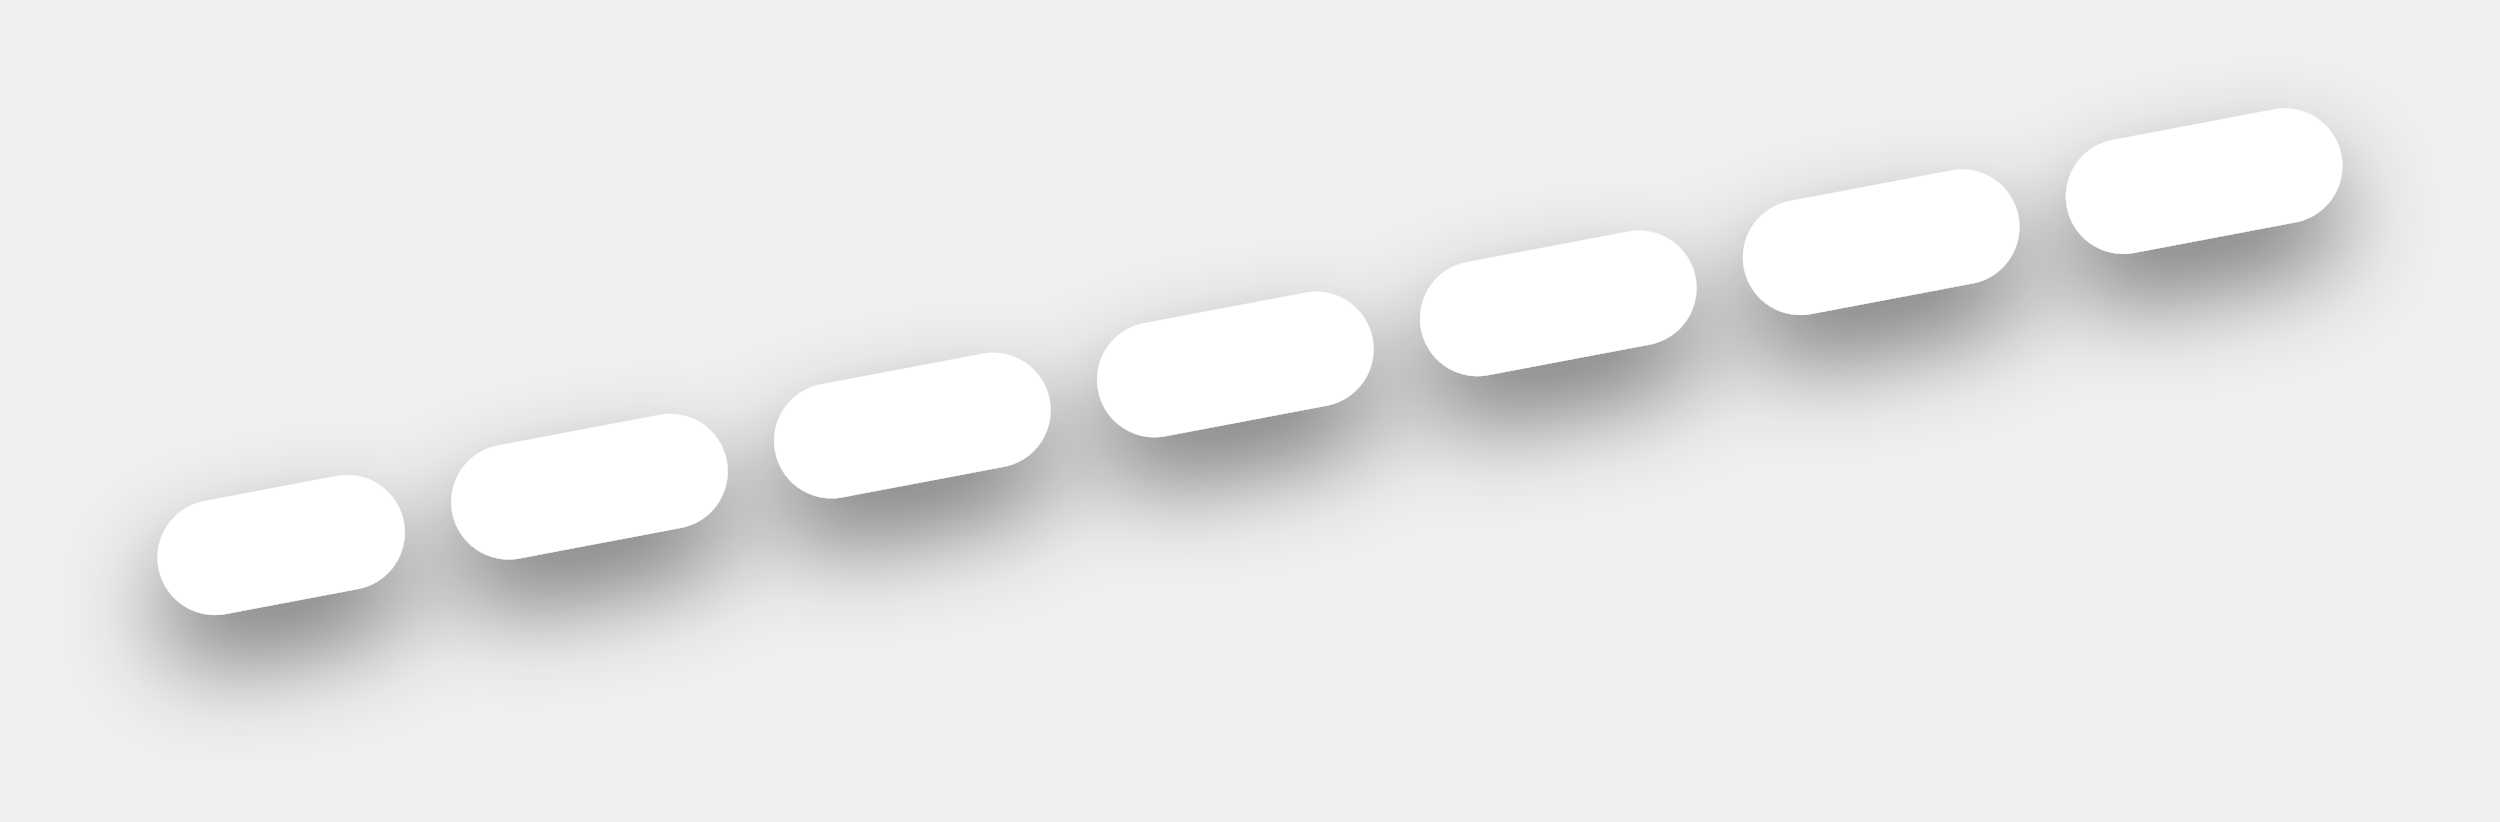
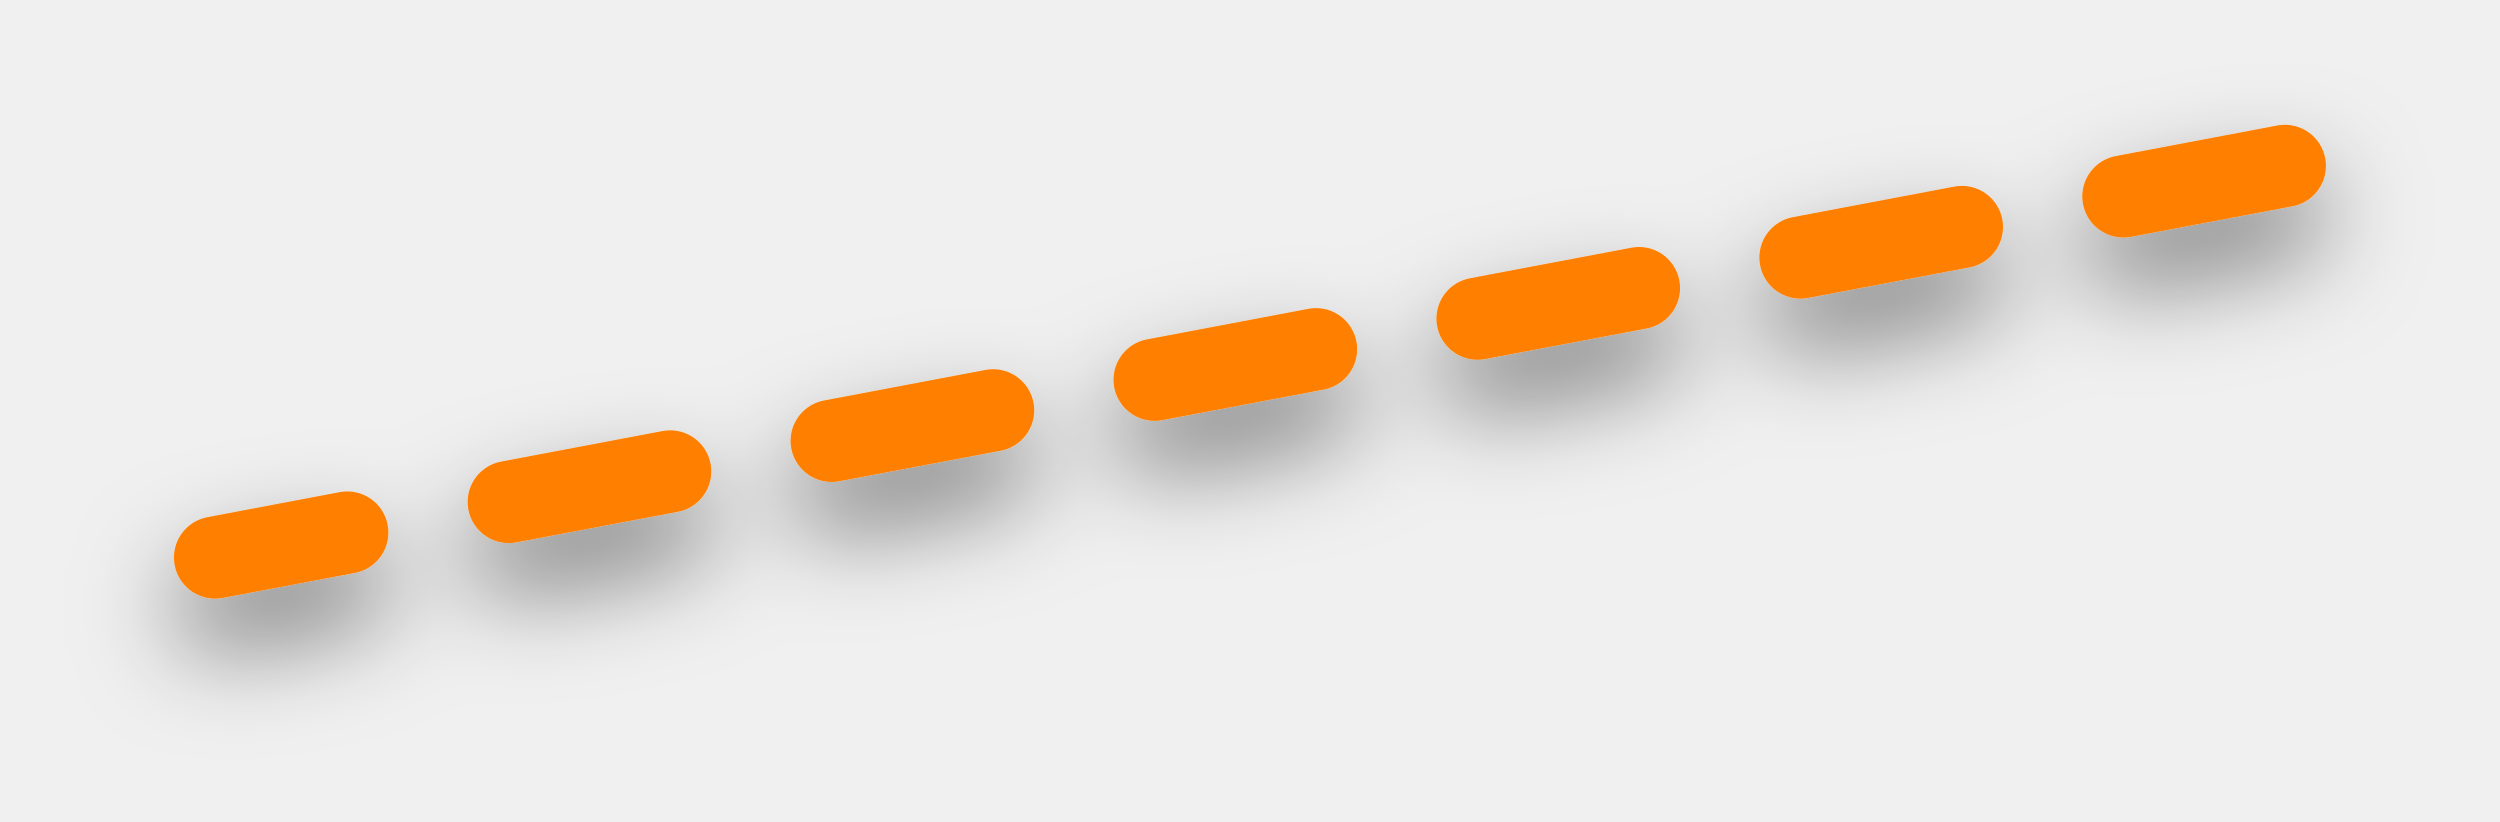
<svg xmlns="http://www.w3.org/2000/svg" width="152.133" height="50.014" viewBox="0 0 152.133 50.014">
  <defs>
    <filter id="Path_258" x="0" y="0" width="152.133" height="50.014" filterUnits="userSpaceOnUse">
      <feOffset dy="3" input="SourceAlpha" />
      <feGaussianBlur stdDeviation="3" result="blur" />
      <feFlood flood-opacity="0.502" />
      <feComposite operator="in" in2="blur" />
      <feComposite in="SourceGraphic" />
    </filter>
  </defs>
  <g transform="matrix(1, 0, 0, 1, 0, 0)" filter="url(#Path_258)">
-     <path id="Path_258-2" data-name="Path 258" d="M-5203.38,10349.334l-125.954,23.834" transform="translate(5342.42 -10339.24)" fill="none" stroke="#fff" stroke-linecap="round" stroke-width="7" stroke-dasharray="10" />
+     <path id="Path_258-2" data-name="Path 258" d="M-5203.38,10349.334l-125.954,23.834" transform="translate(5342.42 -10339.24)" fill="none" stroke="#FF7F00" stroke-linecap="round" stroke-width="5" stroke-dasharray="10" />
  </g>
</svg>
